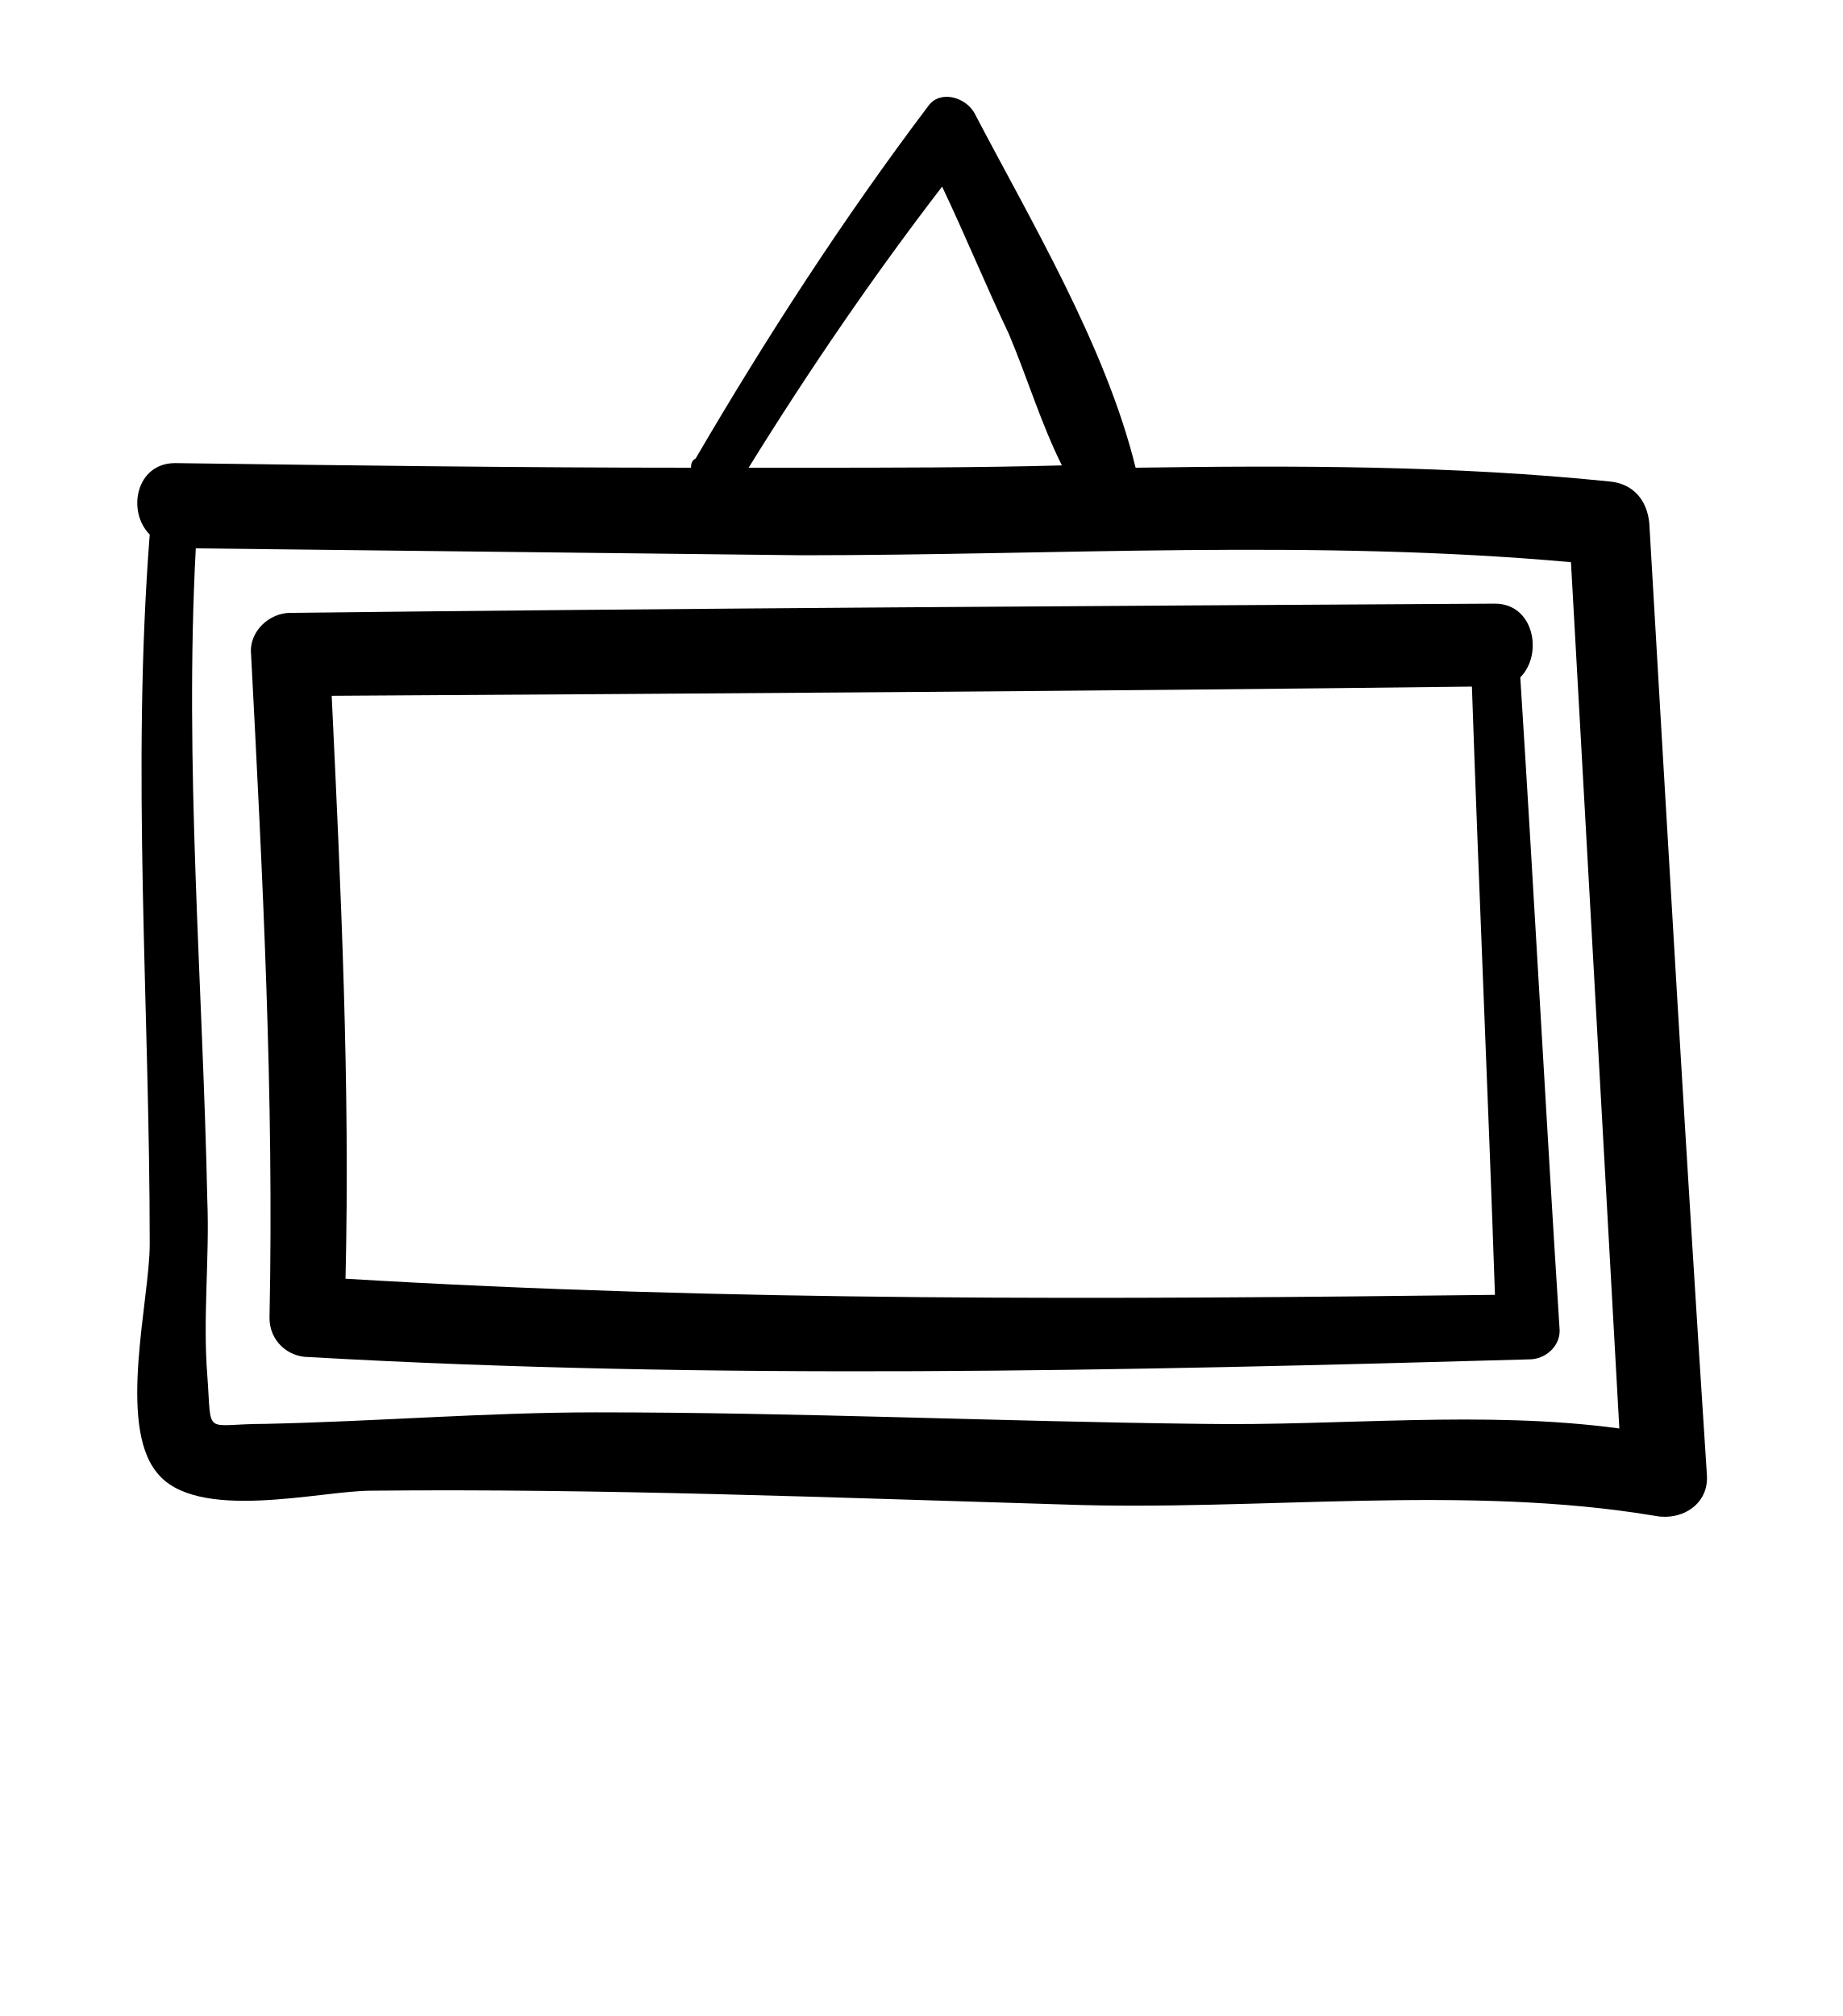
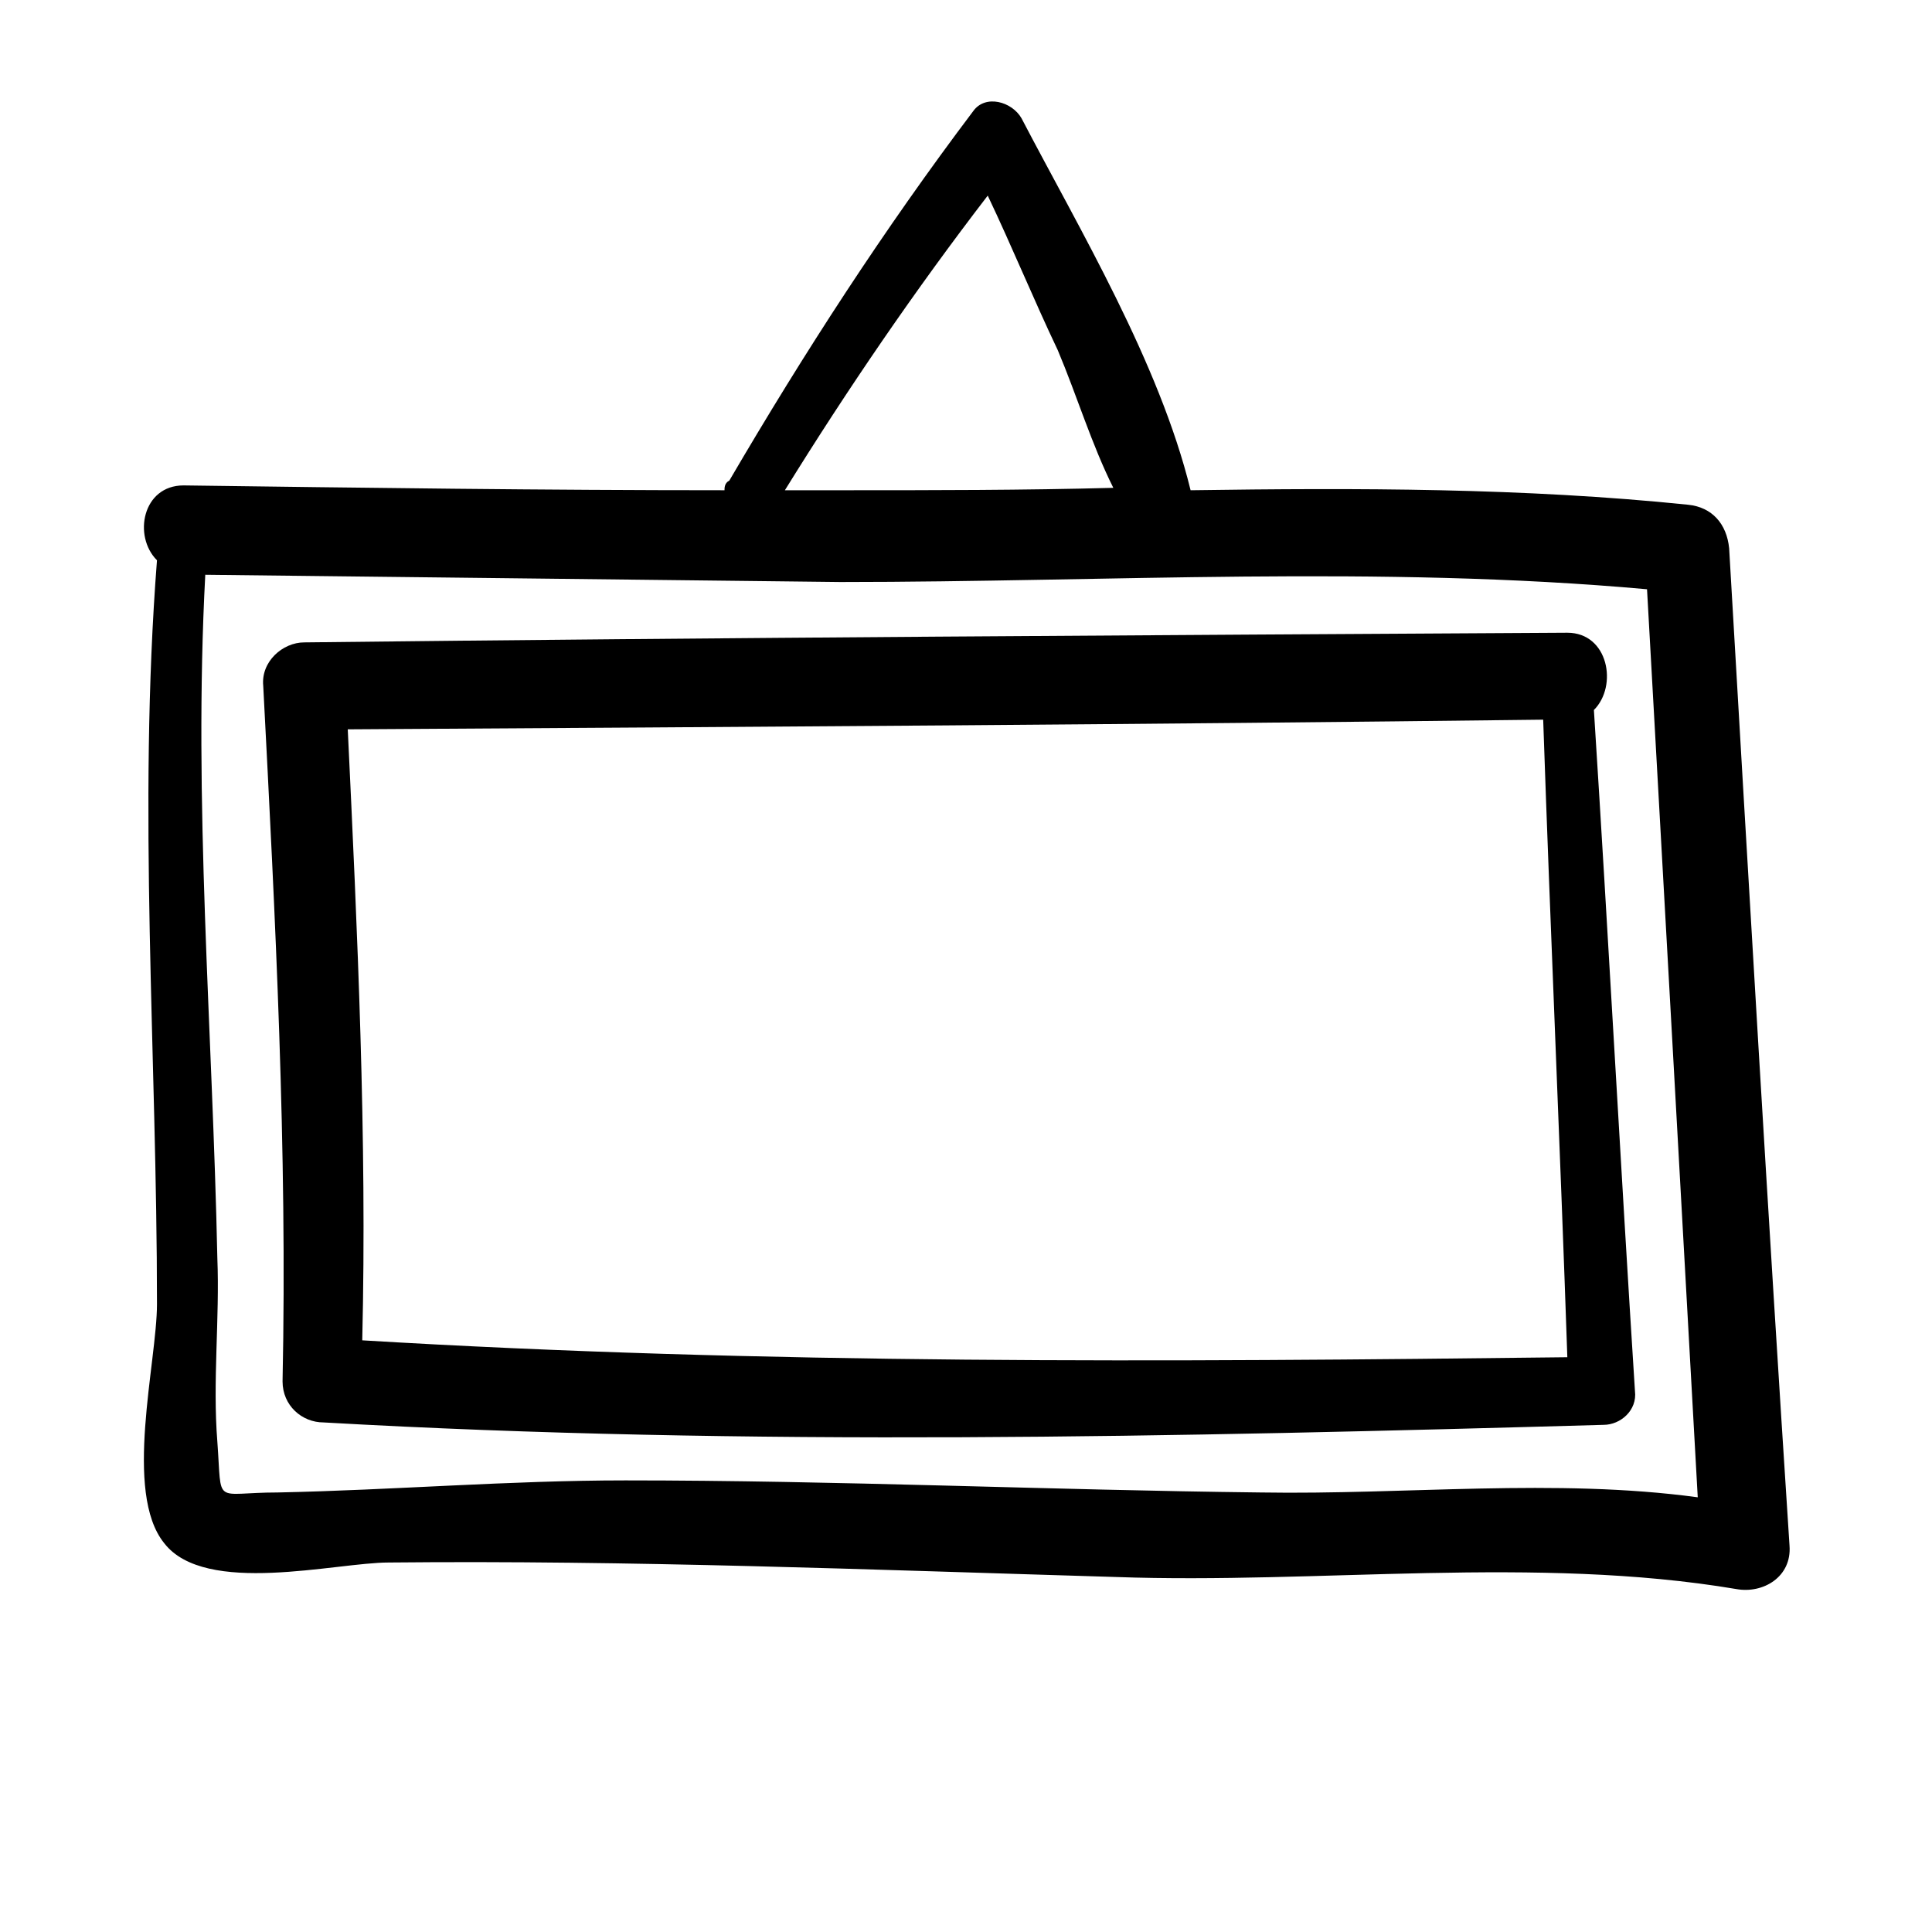
- <svg xmlns="http://www.w3.org/2000/svg" version="1.1" x="0px" y="0px" viewBox="0 0 80 87.5" style="enable-background:new 0 0 80 70;" xml:space="preserve">
+ <svg xmlns="http://www.w3.org/2000/svg" version="1.1" x="0px" y="0px" viewBox="0 0 80 80" style="enable-background:new 0 0 80 70;" xml:space="preserve">
  <g>
    <path d="M71.6,22.7c-0.1-1-0.7-1.7-1.7-1.8c-6.8-0.7-13.7-0.7-20.6-0.6C48,15,44.7,9.5,42.3,4.9c-0.4-0.7-1.5-1-2-0.3   c-3.7,4.9-7,10-10.1,15.3C30,20,30,20.2,30,20.3c-7.5,0-14.9-0.1-22.4-0.2c-1.7,0-2.1,2.1-1.1,3.1c-0.8,10.3,0,20.5,0,30.8   c0,2.4-1.4,7.8,0.3,9.9c1.7,2.2,7.1,0.8,9.3,0.8c10-0.1,20,0.3,30.1,0.6c8.4,0.3,17.4-0.9,25.7,0.5c1.1,0.2,2.3-0.5,2.2-1.8   C73.2,50.2,72.4,36.4,71.6,22.7z M40.9,8.1c1,2.1,1.9,4.3,2.9,6.4c0.8,1.9,1.4,3.9,2.3,5.7c-3.7,0.1-7.5,0.1-11.2,0.1   c-0.8,0-1.6,0-2.4,0C35.1,16.1,37.9,12,40.9,8.1z M52.2,61.8c-8.8-0.1-17.5-0.5-26.3-0.5c-4.8,0-9.6,0.4-14.4,0.5   c-2.7,0-2.3,0.6-2.5-2.1c-0.2-2.5,0.1-5.1,0-7.6c-0.2-9.5-1-18.9-0.5-28.3c8.8,0.1,17.6,0.2,26.3,0.3c11.1,0,22.3-0.7,33.4,0.3   c0.7,12.5,1.4,25,2.1,37.6C64.4,61.2,58.2,61.9,52.2,61.8z" />
    <path d="M66,29.4c1-1,0.6-3.2-1.1-3.2c-17.4,0.1-34.9,0.2-52.3,0.4c-0.9,0-1.8,0.8-1.7,1.8c0.5,9.6,1,19.2,0.8,28.8   c0,1,0.8,1.7,1.7,1.7c17.6,1,35.3,0.6,53,0.1c0.7,0,1.4-0.6,1.3-1.4C67.1,48.2,66.6,38.8,66,29.4z M15,55.5   c0.2-8.4-0.2-16.9-0.6-25.3c16.5-0.1,33-0.2,49.5-0.4c0.3,8.8,0.7,17.6,1,26.4C48.3,56.4,31.6,56.5,15,55.5z" />
  </g>
</svg>
